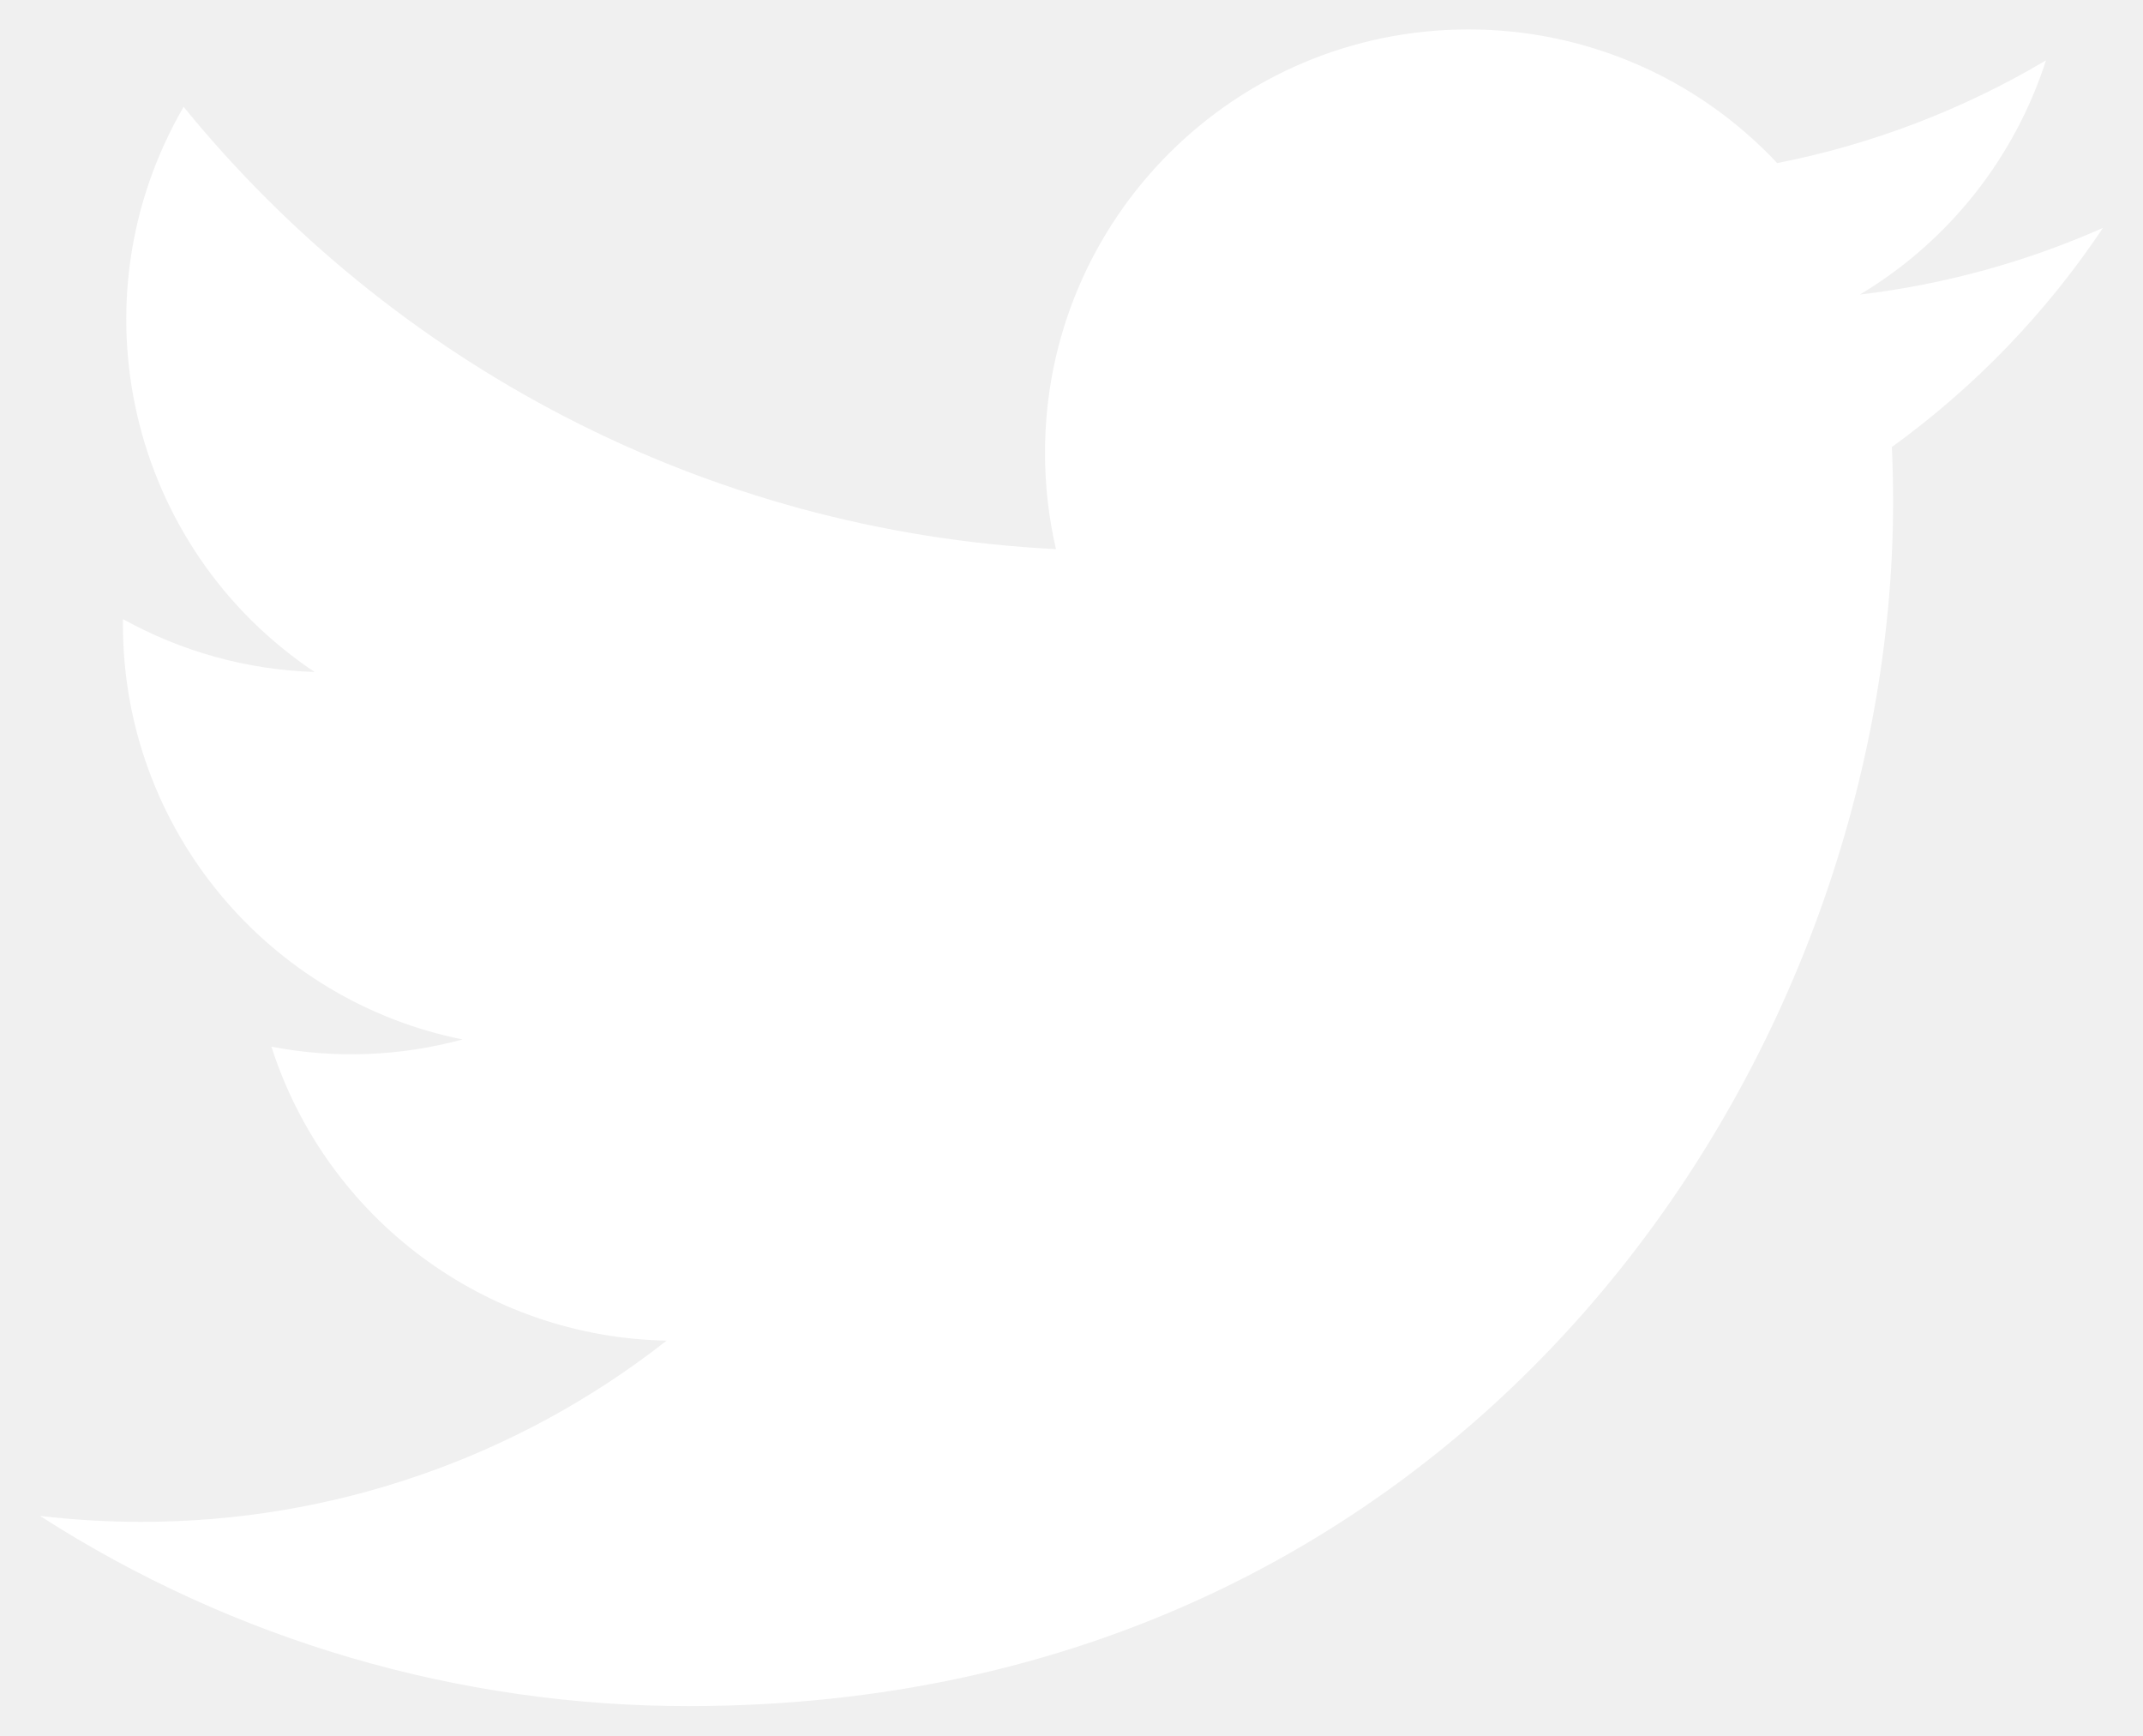
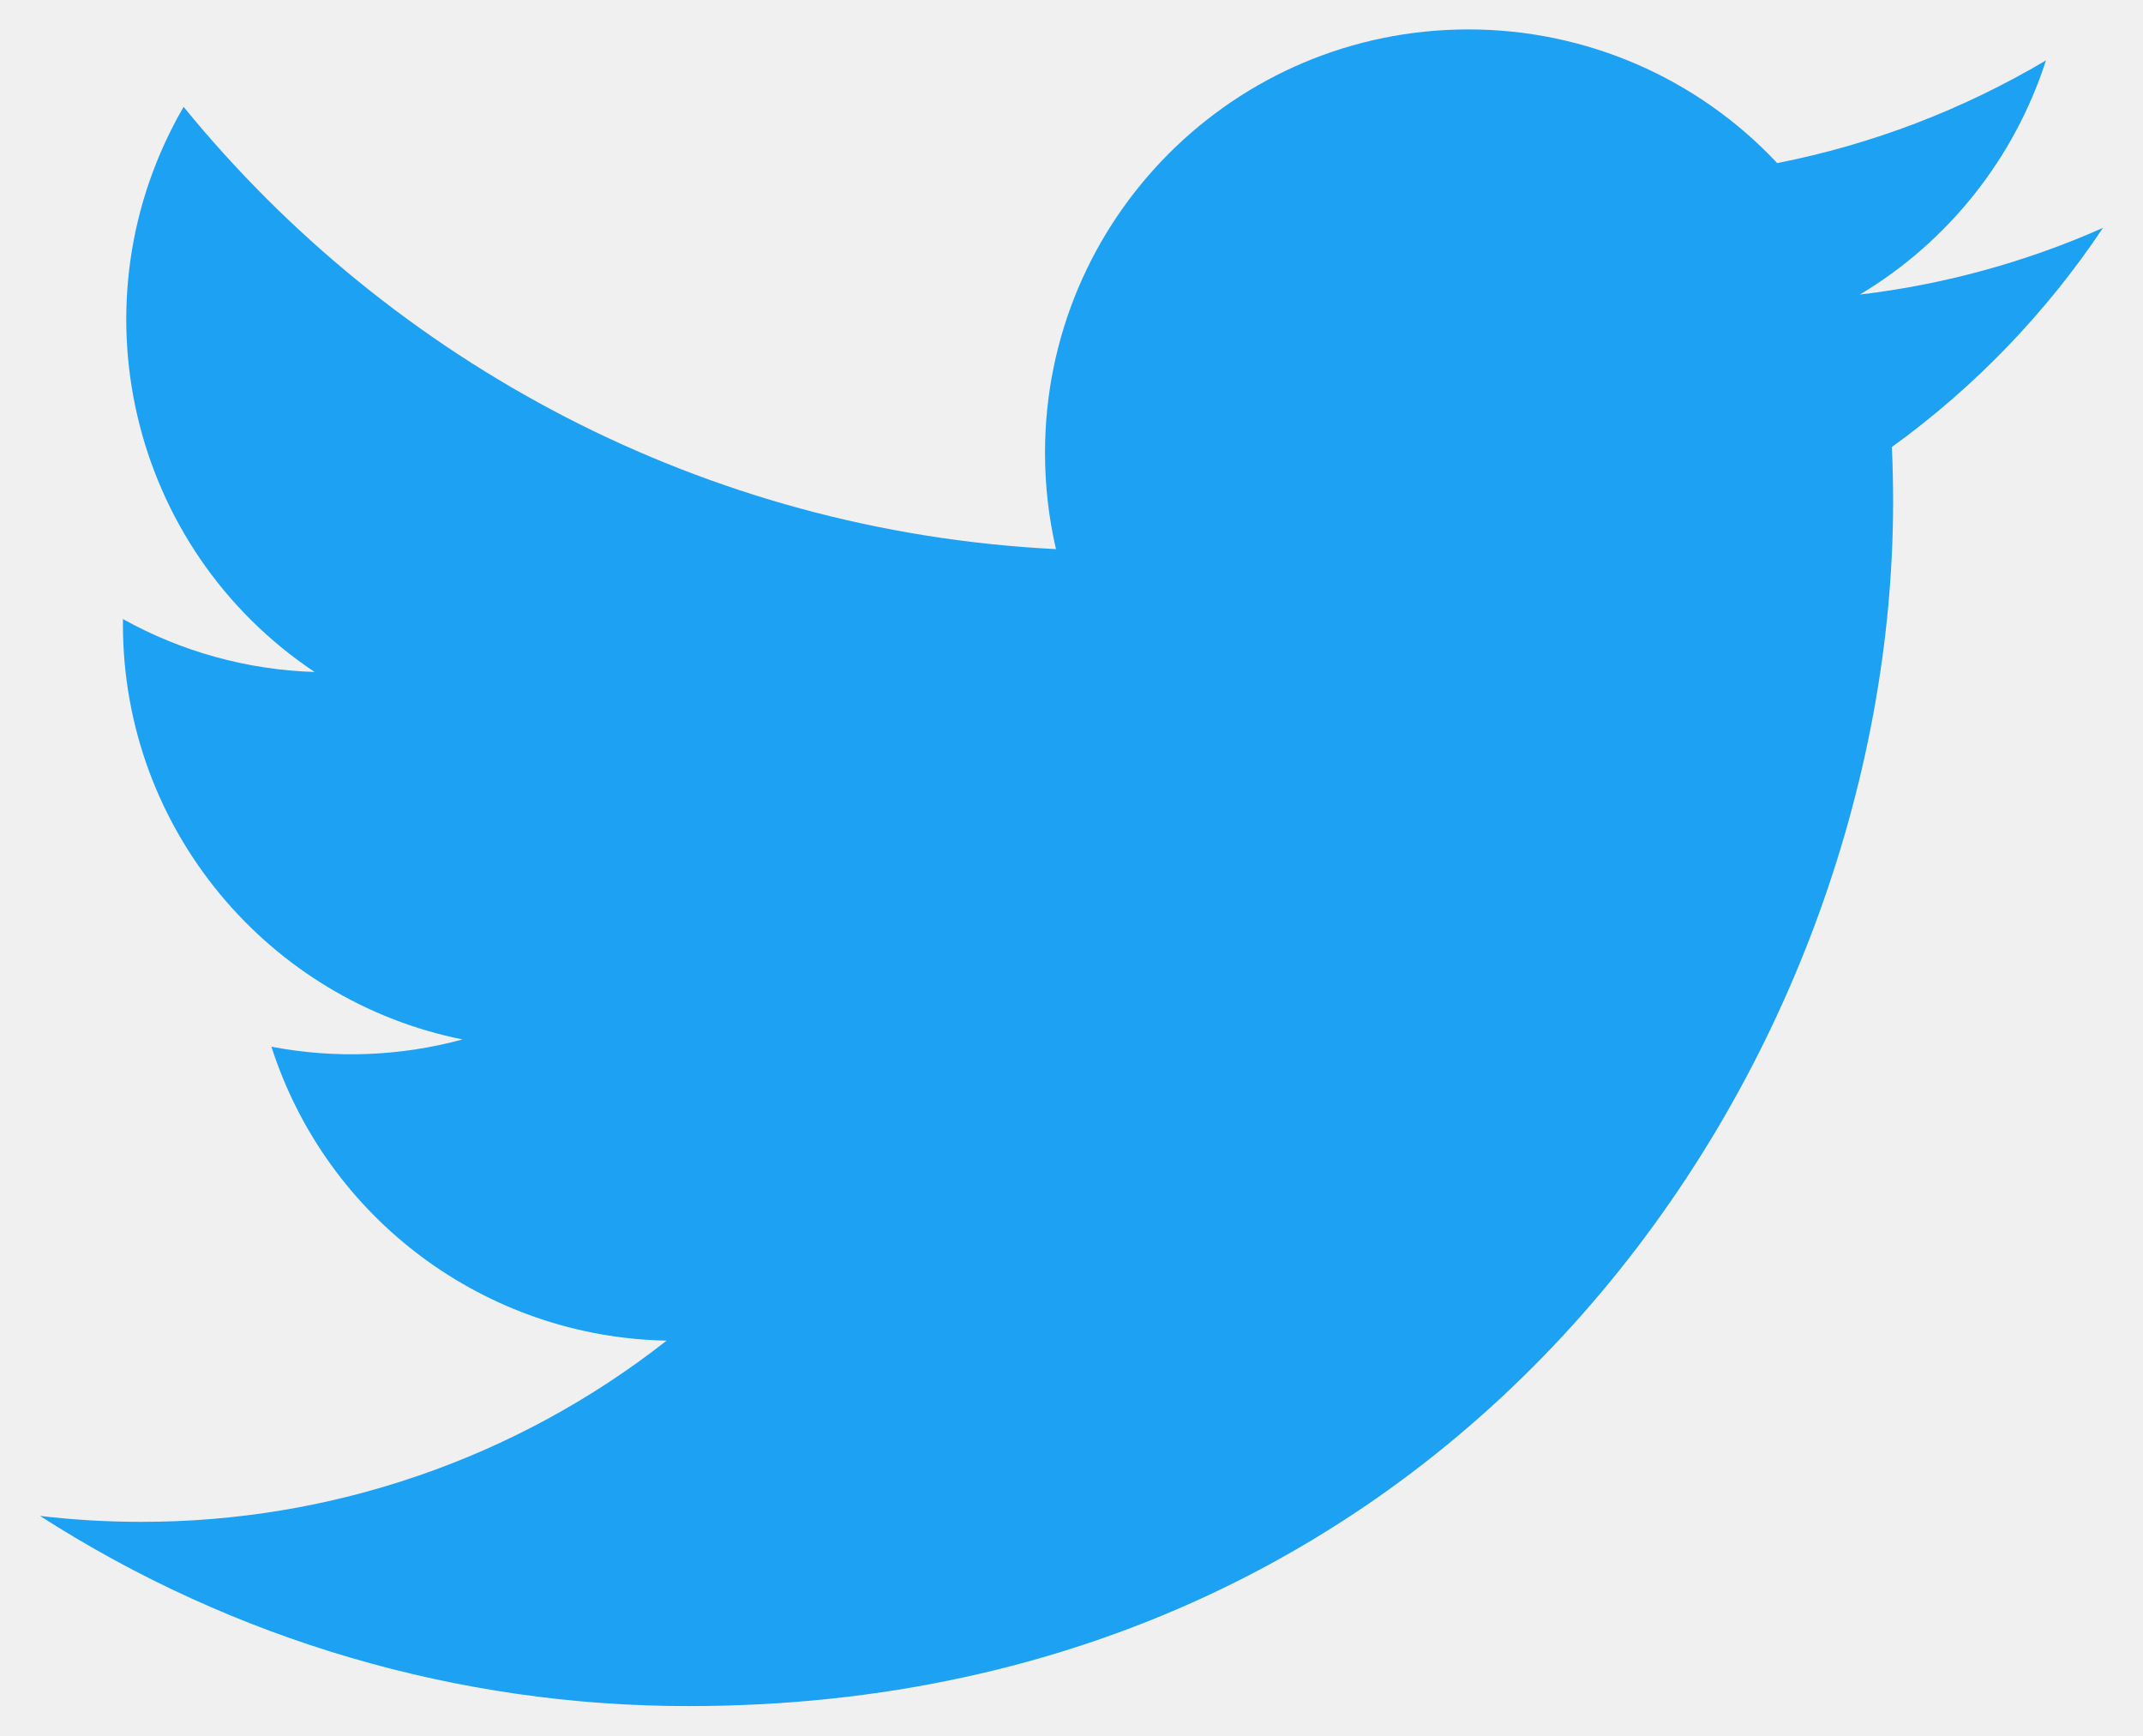
<svg xmlns="http://www.w3.org/2000/svg" viewBox="0 0 978.05 792">
  <g style="isolation:isolate">
-     <path d="M959.78,104a386.13,386.13,0,0,1-110.94,30.42A193.72,193.72,0,0,0,933.77,27.55,386.74,386.74,0,0,1,811.11,74.43a192.91,192.91,0,0,0-141-61c-106.68,0-193.17,86.49-193.17,193.16a193.91,193.91,0,0,0,5,44c-160.54-8.05-302.87-85-398.14-201.82a193.38,193.38,0,0,0,59.78,257.89A192.38,192.38,0,0,1,56.1,282.51c0,0.81,0,1.61,0,2.43,0,93.59,66.58,171.66,155,189.41a193.65,193.65,0,0,1-87.23,3.31A193.36,193.36,0,0,0,304.24,611.8a387.58,387.58,0,0,1-239.9,82.69,393.2,393.2,0,0,1-46.08-2.7,546.74,546.74,0,0,0,296.1,86.78C669.67,778.58,864,484.24,864,229q0-12.56-.56-25A392.58,392.58,0,0,0,959.78,104Z" fill="#fff" style="mix-blend-mode:multiply" />
+     <path d="M959.78,104a386.13,386.13,0,0,1-110.94,30.42A193.72,193.72,0,0,0,933.77,27.55,386.74,386.74,0,0,1,811.11,74.43a192.91,192.91,0,0,0-141-61c-106.68,0-193.17,86.49-193.17,193.16a193.91,193.91,0,0,0,5,44c-160.54-8.05-302.87-85-398.14-201.82a193.38,193.38,0,0,0,59.78,257.89A192.38,192.38,0,0,1,56.1,282.51c0,0.81,0,1.61,0,2.43,0,93.59,66.58,171.66,155,189.41a193.65,193.65,0,0,1-87.23,3.31A193.36,193.36,0,0,0,304.24,611.8a387.58,387.58,0,0,1-239.9,82.69,393.2,393.2,0,0,1-46.08-2.7,546.74,546.74,0,0,0,296.1,86.78C669.67,778.58,864,484.24,864,229q0-12.56-.56-25A392.58,392.58,0,0,0,959.78,104Z" fill="#1DA1F2" style="mix-blend-mode:multiply" />
  </g>
</svg>
